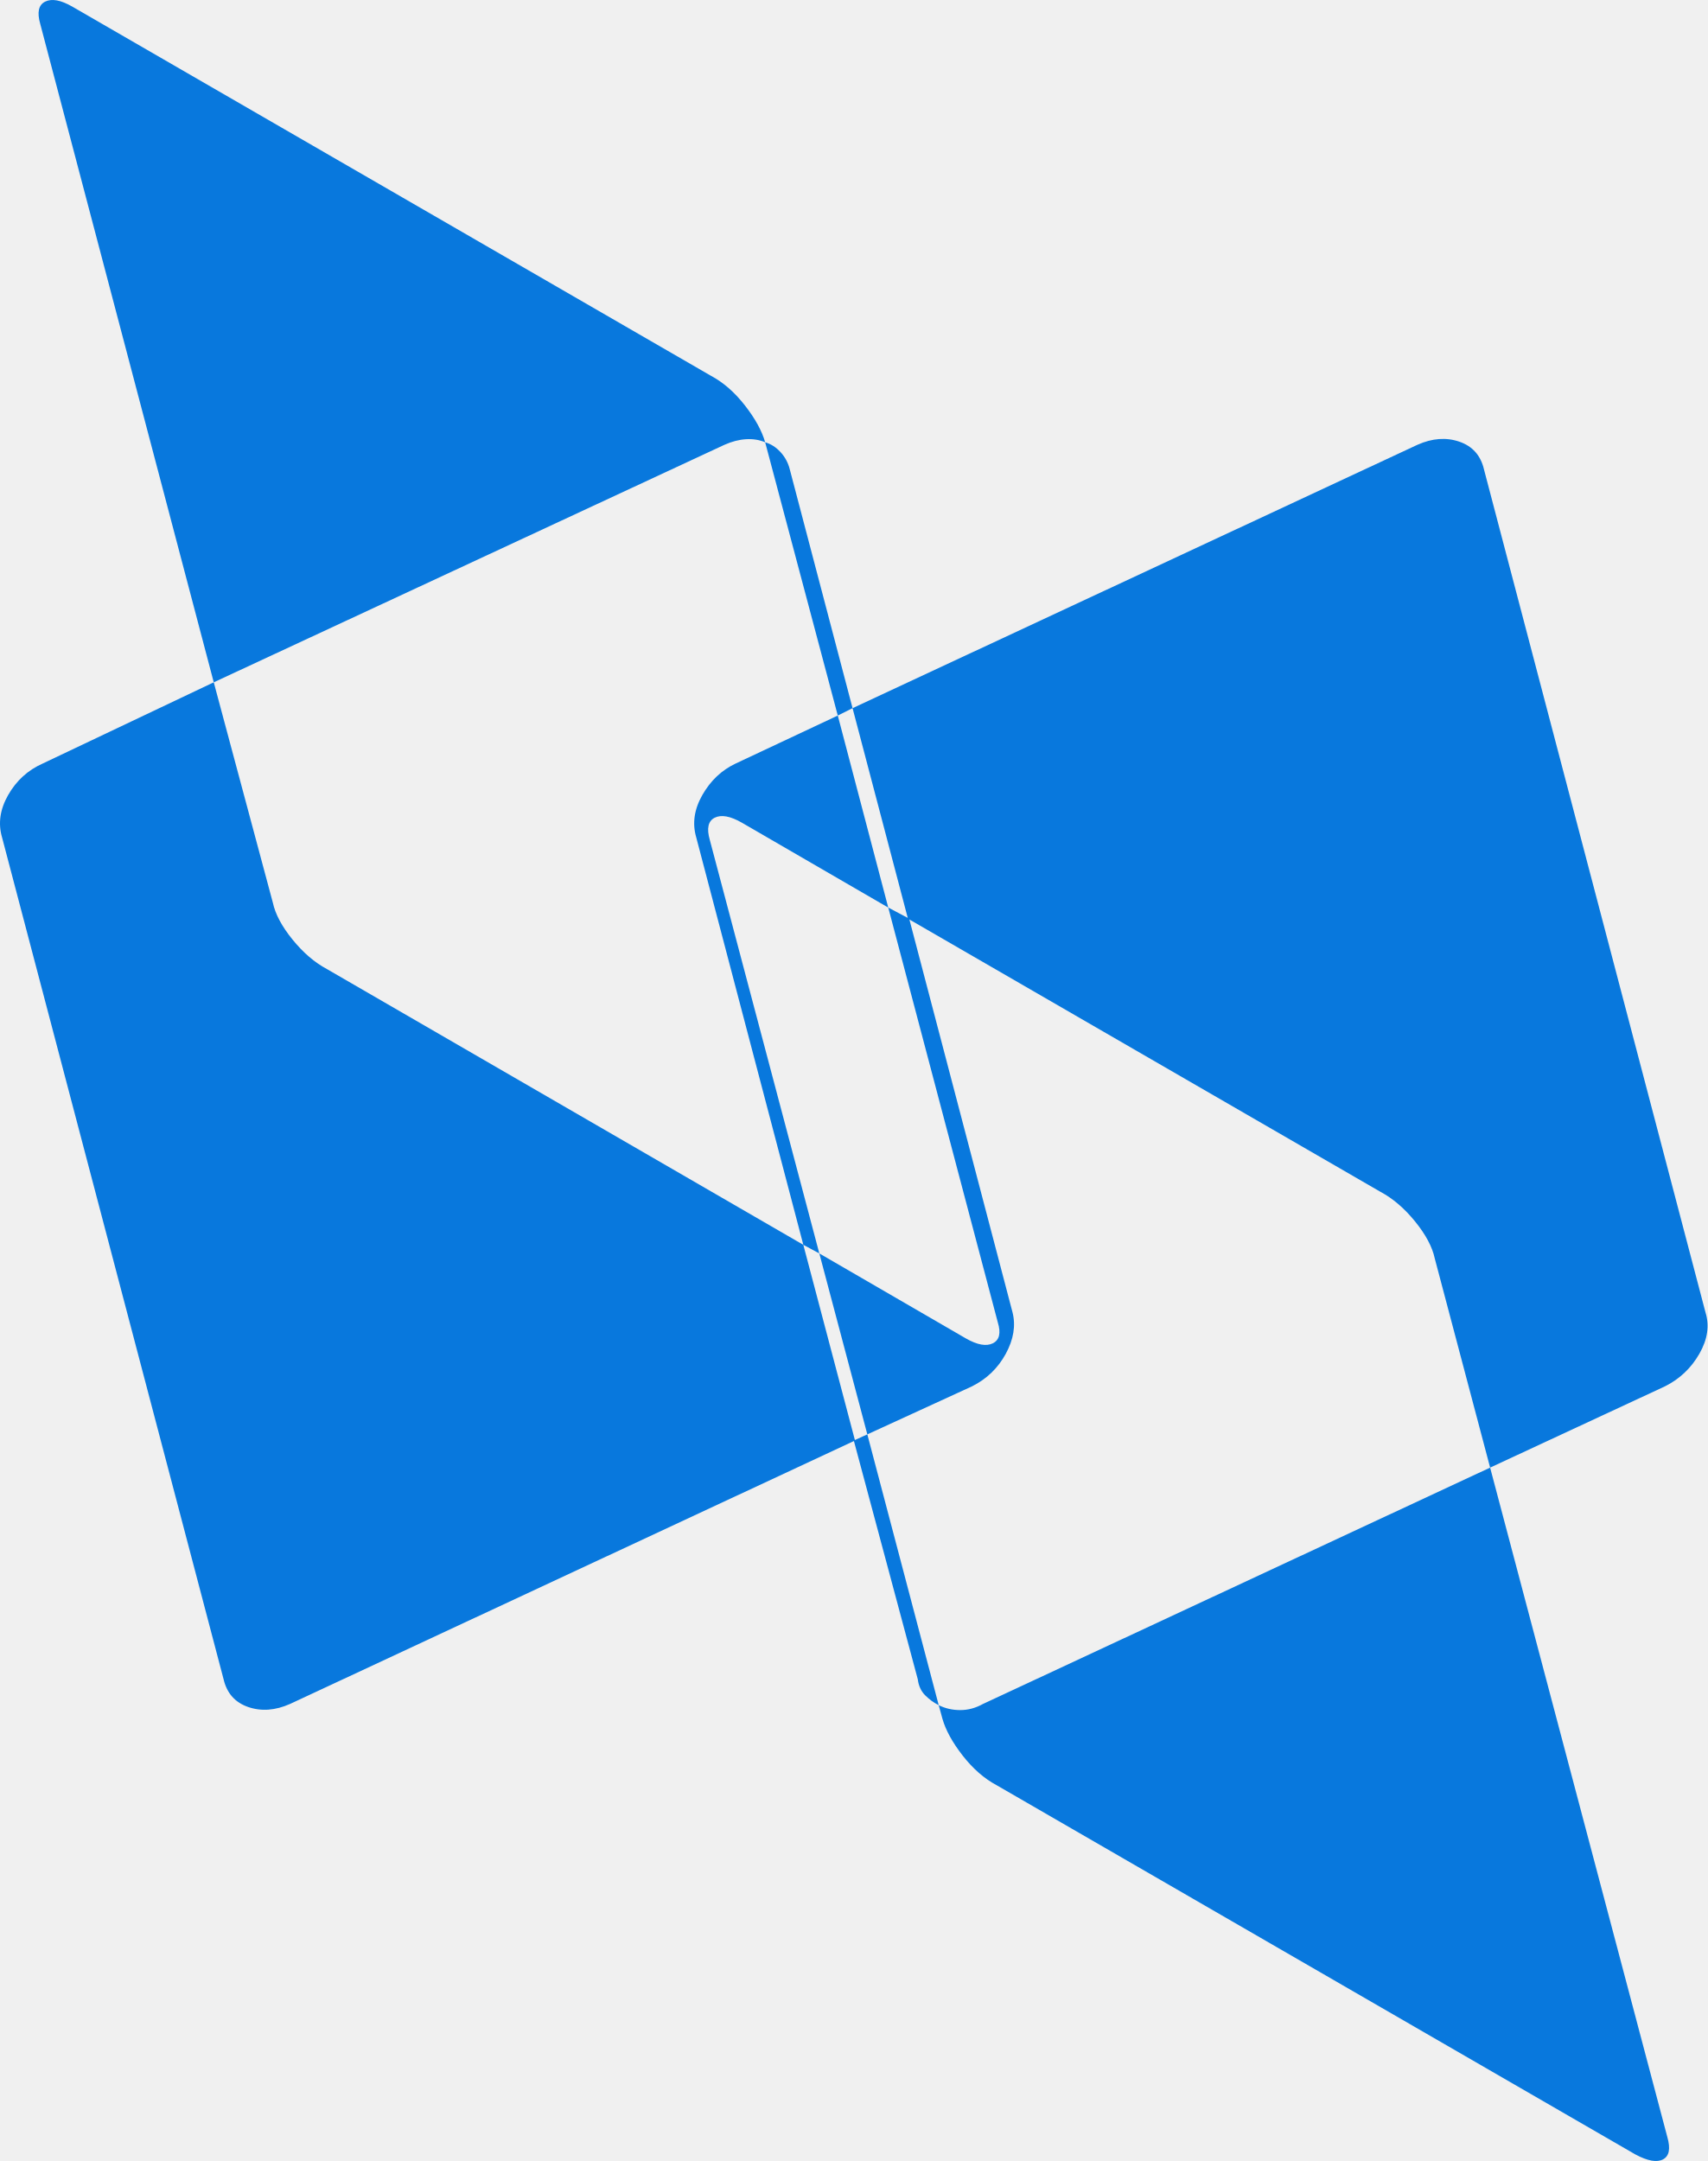
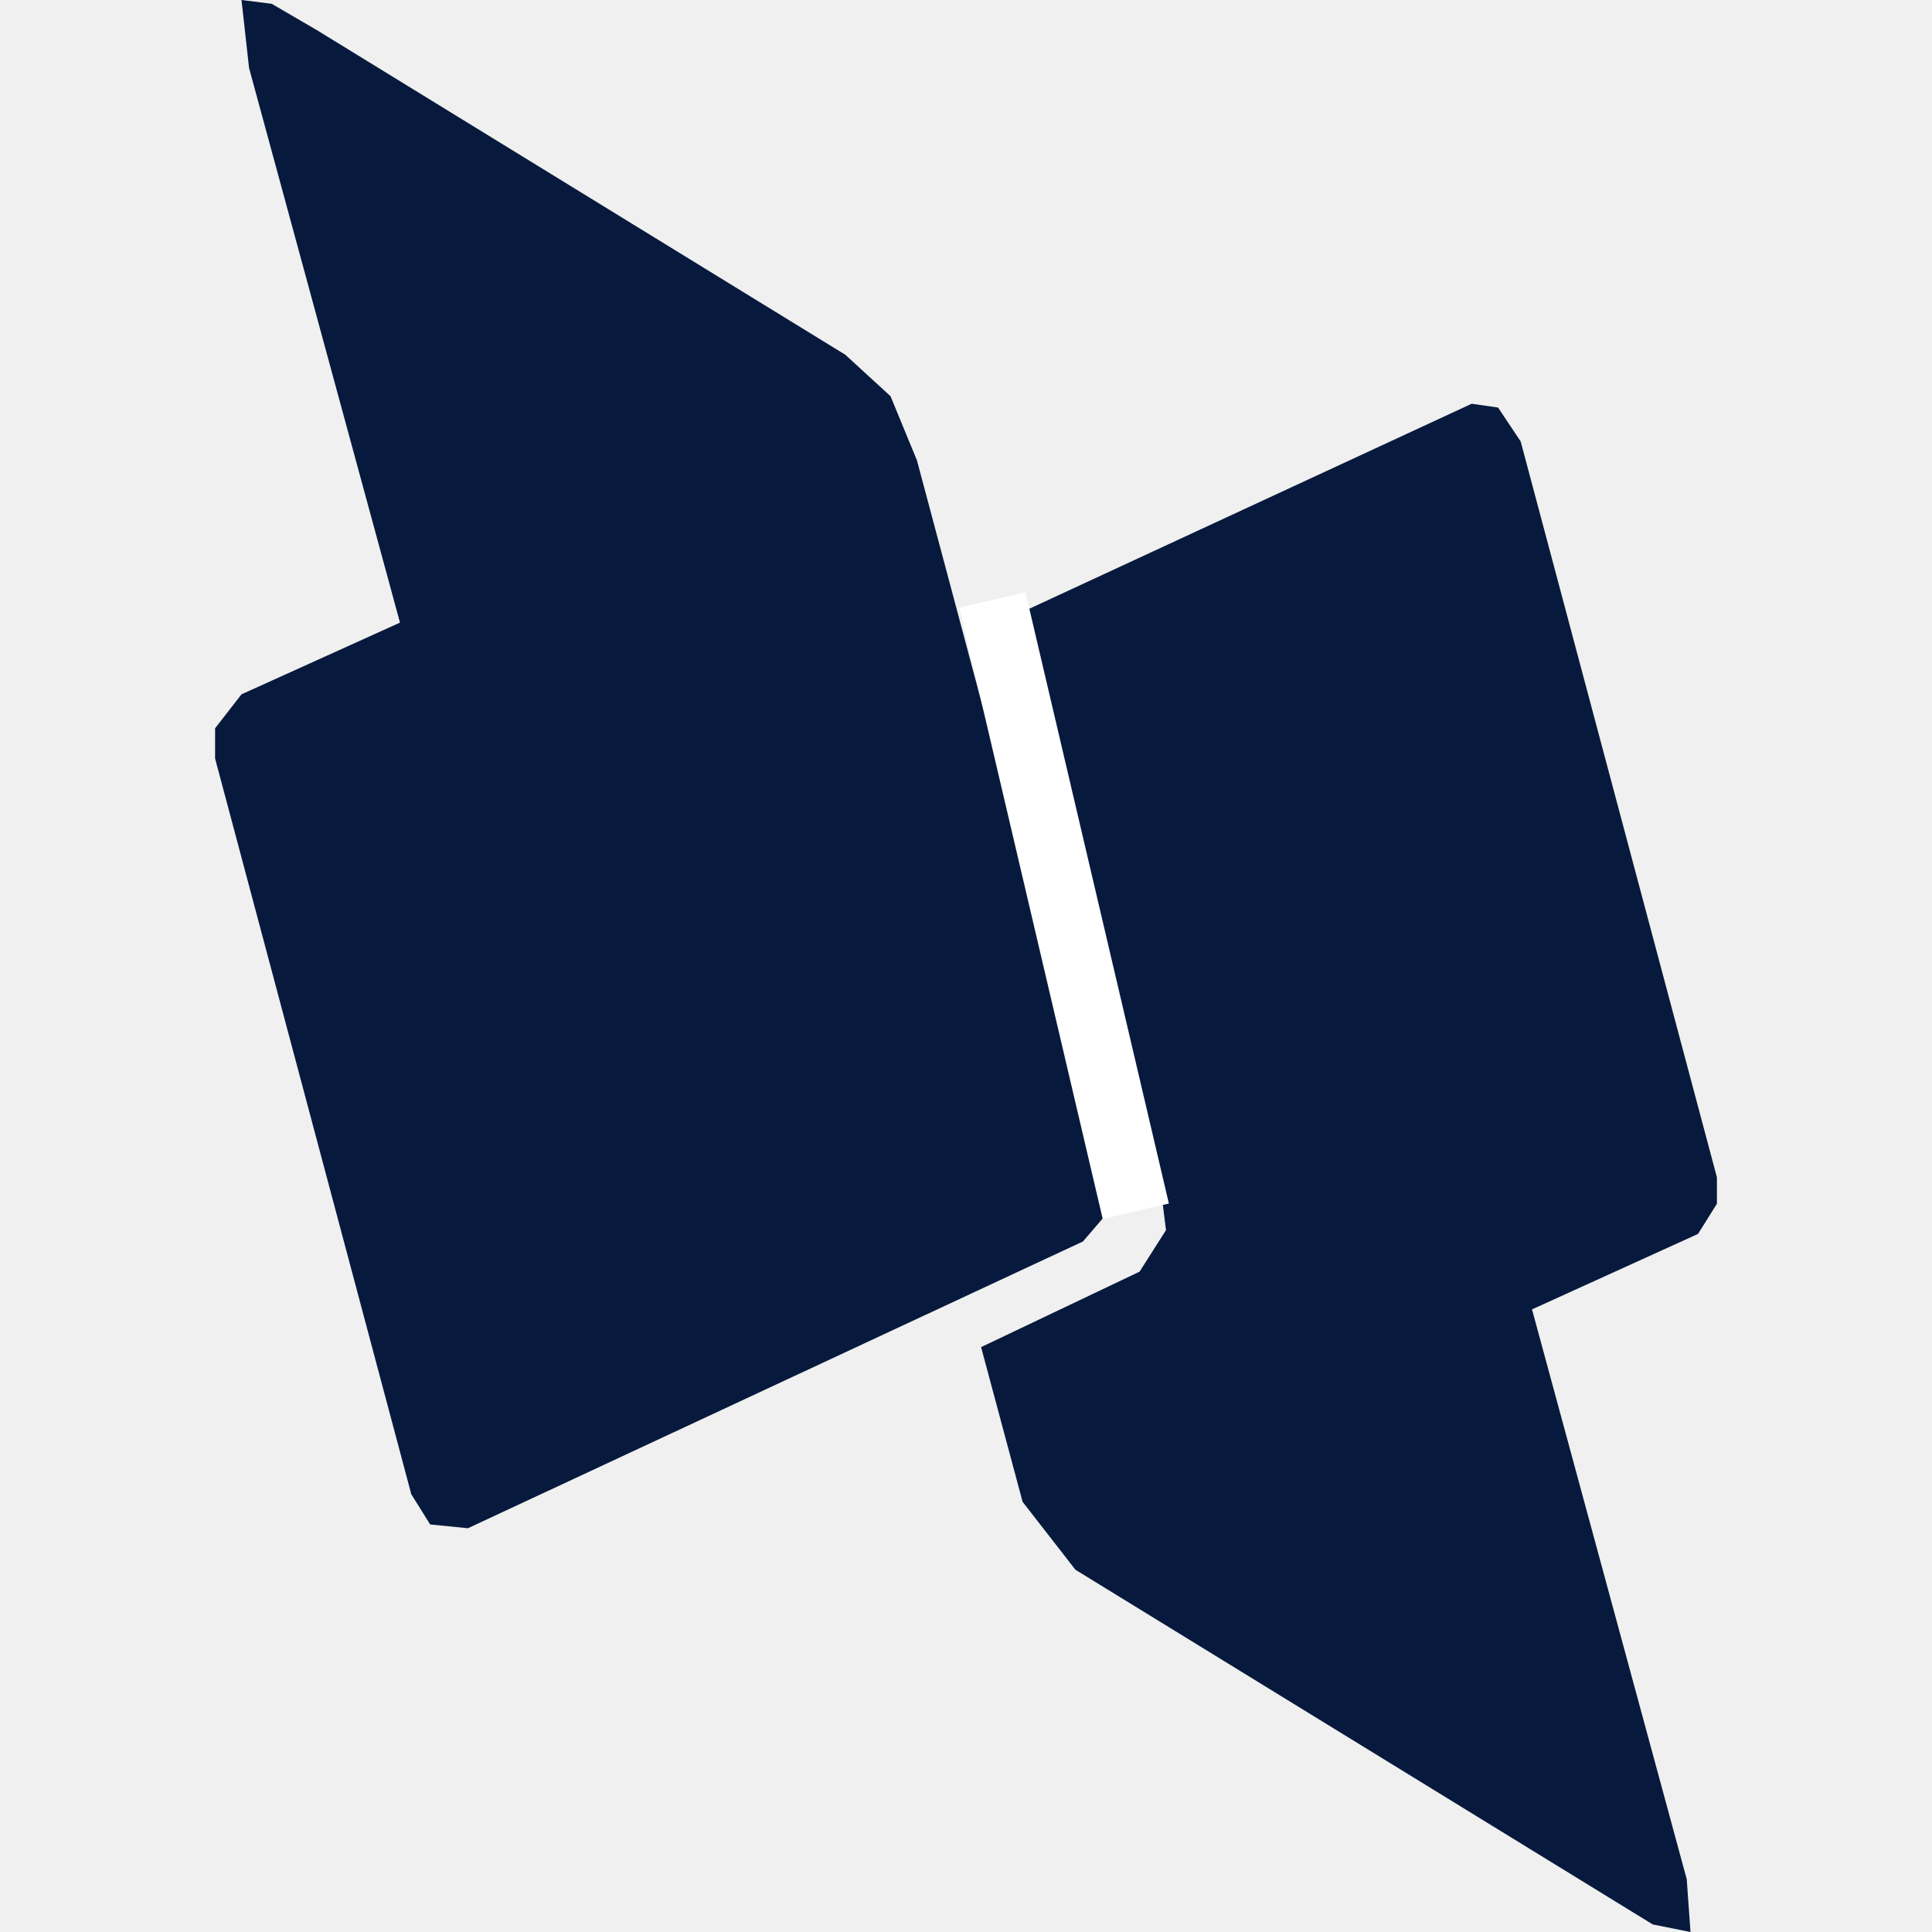
- <svg xmlns="http://www.w3.org/2000/svg" role="img" viewBox="330.333 -1609.333 1387.334 1755.667" fill="#0878DD">
-   <path transform="scale(1 -1)" d="M1011 1028 1023 1034 972 1228Q970 1236 964.5 1242Q959 1248 952 1250L1011 1028ZM596 822Q581 830 568 846Q555 862 552 876L504 1055 365 989Q347 981 337 963.5Q327 946 332 929L512 245Q516 228 532 222.5Q548 217 566 225L1025 439 983 598 596 822ZM1024 439 1076 245Q1077 237 1082 232Q1087 227 1093 224L1035 444ZM1716 543 1536 1228Q1532 1245 1516 1250.5Q1500 1256 1482 1248L1023 1034 1068 863 1452 641Q1467 633 1480 617Q1493 601 1496 587L1541 417 1683 483Q1701 492 1711 509.5Q1721 527 1716 543ZM952 1250Q948 1264 935.5 1280Q923 1296 908 1304L389 1604Q375 1612 367 1608Q359 1604 363 1590L504 1055 919 1248Q928 1252 936.5 1252.5Q945 1253 952 1250ZM933 941 1052 872 1011 1028 928 989Q911 981 901 963.5Q891 946 896 929L983 598 996 591 907 927Q903 941 911 945Q919 949 933 941ZM1093 224 1096 213Q1100 199 1112.5 183Q1125 167 1140 159L1659 -141Q1674 -149 1681.5 -145Q1689 -141 1685 -127L1541 417 1129 225Q1120 220 1110.5 220Q1101 220 1093 224ZM1141 535Q1145 522 1137 518Q1129 514 1115 522L996 591 1035 444 1120 483Q1138 492 1147.5 509.5Q1157 527 1153 543L1069 863 1052 872 1141 535Z" />
+ <svg xmlns="http://www.w3.org/2000/svg" role="img" viewBox="0 0 512 512">
+   <g fill="#071a3d">
+     <path d="M64 0 72 1 84 8 224 94 236 105 243 122 294 313 293 322 287 329 124 405 114 404 109 396 57 201 57 193 64 184 106 165 66 18Z" />
+     <path d="M390 107 397 108 403 117 455 312 455 319 450 327 406 347 447 498 448 512 438 510 285 416 271 398 260 357 302 337 309 326 307 310 267 164Z" />
+   </g>
+   <path d="M263 159 301 321" fill="none" stroke="#fff" stroke-width="18" />
</svg>
